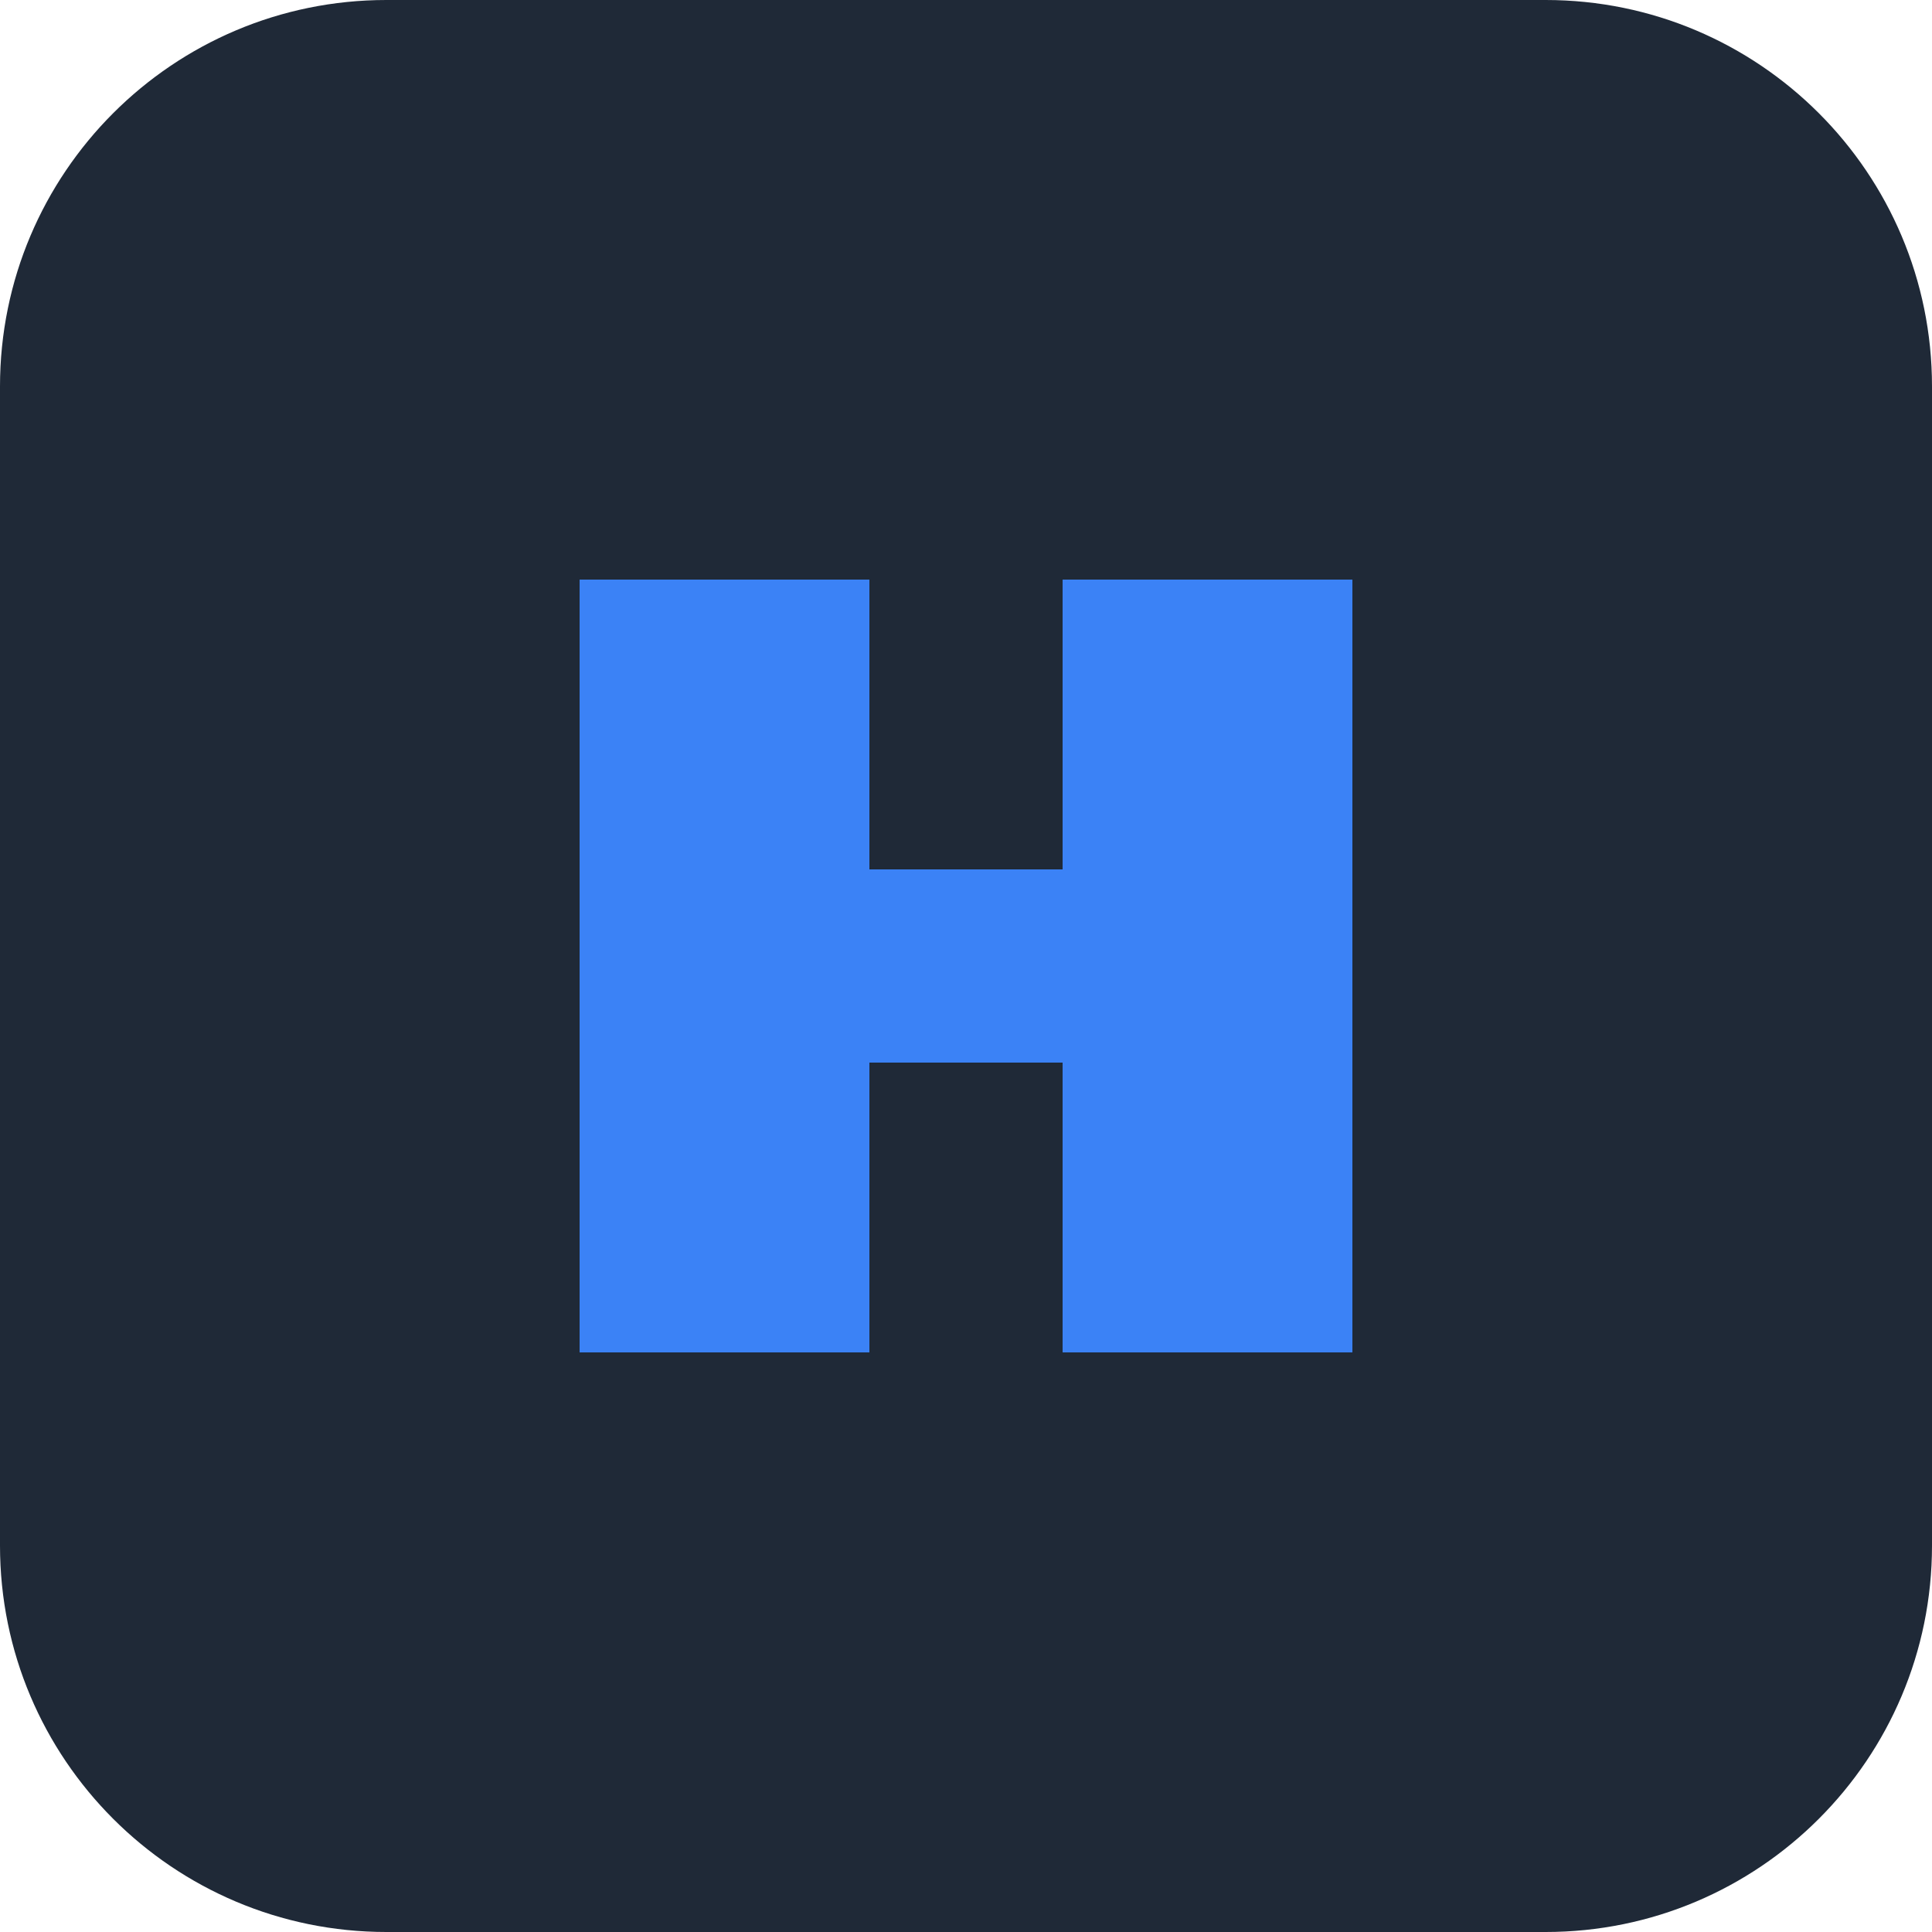
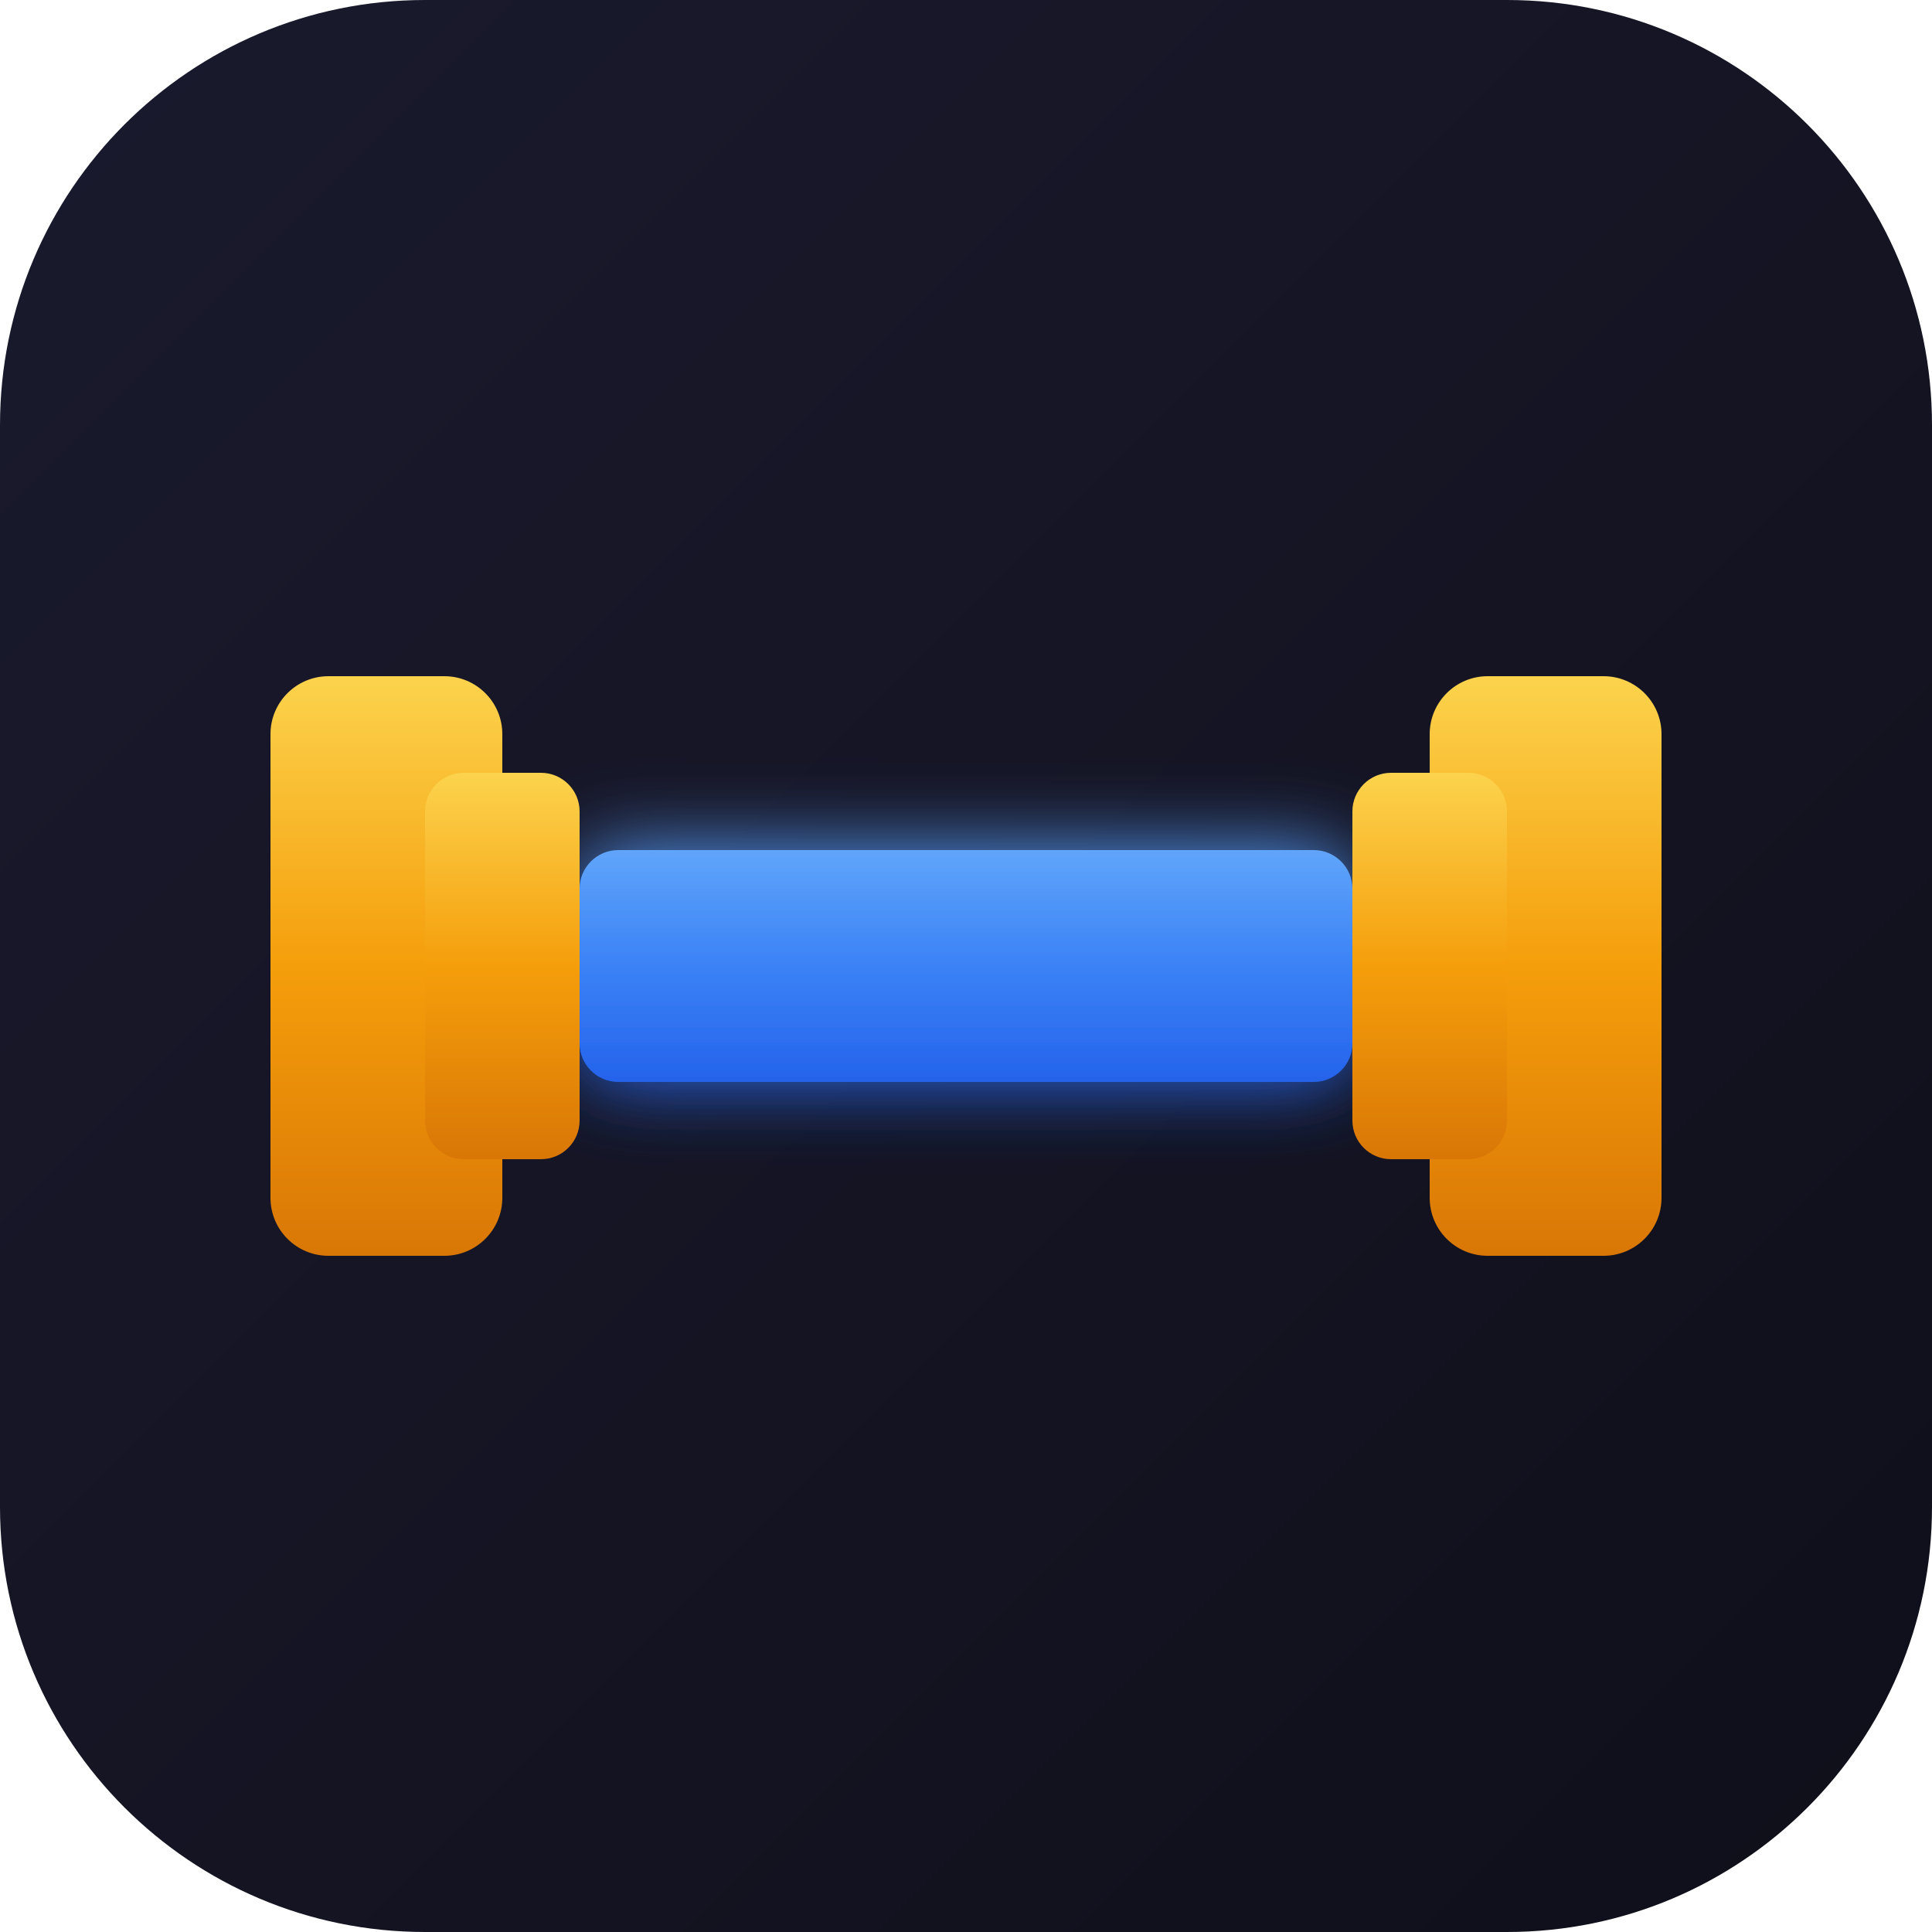
<svg xmlns="http://www.w3.org/2000/svg" viewBox="0 0 100 100">
-   <rect width="100" height="100" rx="20" fill="#1f2937" />
-   <path d="M30 70 L30 30 L45 30 L45 45 L55 45 L55 30 L70 30 L70 70 L55 70 L55 55 L45 55 L45 70 Z" fill="#3b82f6" />
+   <defs>
+     <linearGradient id="bgGrad" x1="0%" y1="0%" x2="100%" y2="100%">
+       <stop offset="0%" style="stop-color:#1a1a2e" />
+       <stop offset="100%" style="stop-color:#0f0f1a" />
+     </linearGradient>
+     <linearGradient id="barGrad" x1="0%" y1="0%" x2="0%" y2="100%">
+       <stop offset="0%" style="stop-color:#60a5fa" />
+       <stop offset="50%" style="stop-color:#3b82f6" />
+       <stop offset="100%" style="stop-color:#2563eb" />
+     </linearGradient>
+     <linearGradient id="plateGrad" x1="0%" y1="0%" x2="0%" y2="100%">
+       <stop offset="0%" style="stop-color:#fcd34d" />
+       <stop offset="50%" style="stop-color:#f59e0b" />
+       <stop offset="100%" style="stop-color:#d97706" />
+     </linearGradient>
+     <filter id="glow" x="-50%" y="-50%" width="200%" height="200%">
+       <feGaussianBlur stdDeviation="2" result="coloredBlur" />
+       <feMerge>
+         <feMergeNode in="coloredBlur" />
+         <feMergeNode in="SourceGraphic" />
+       </feMerge>
+     </filter>
+   </defs>
+   <rect width="100" height="100" rx="22" fill="url(#bgGrad)" />
+   <rect x="30" y="44" width="40" height="12" rx="2" fill="url(#barGrad)" filter="url(#glow)" />
+   <rect x="14" y="35" width="12" height="30" rx="3" fill="url(#plateGrad)" />
+   <rect x="22" y="40" width="8" height="20" rx="2" fill="url(#plateGrad)" />
+   <rect x="74" y="35" width="12" height="30" rx="3" fill="url(#plateGrad)" />
+   <rect x="70" y="40" width="8" height="20" rx="2" fill="url(#plateGrad)" />
</svg>
